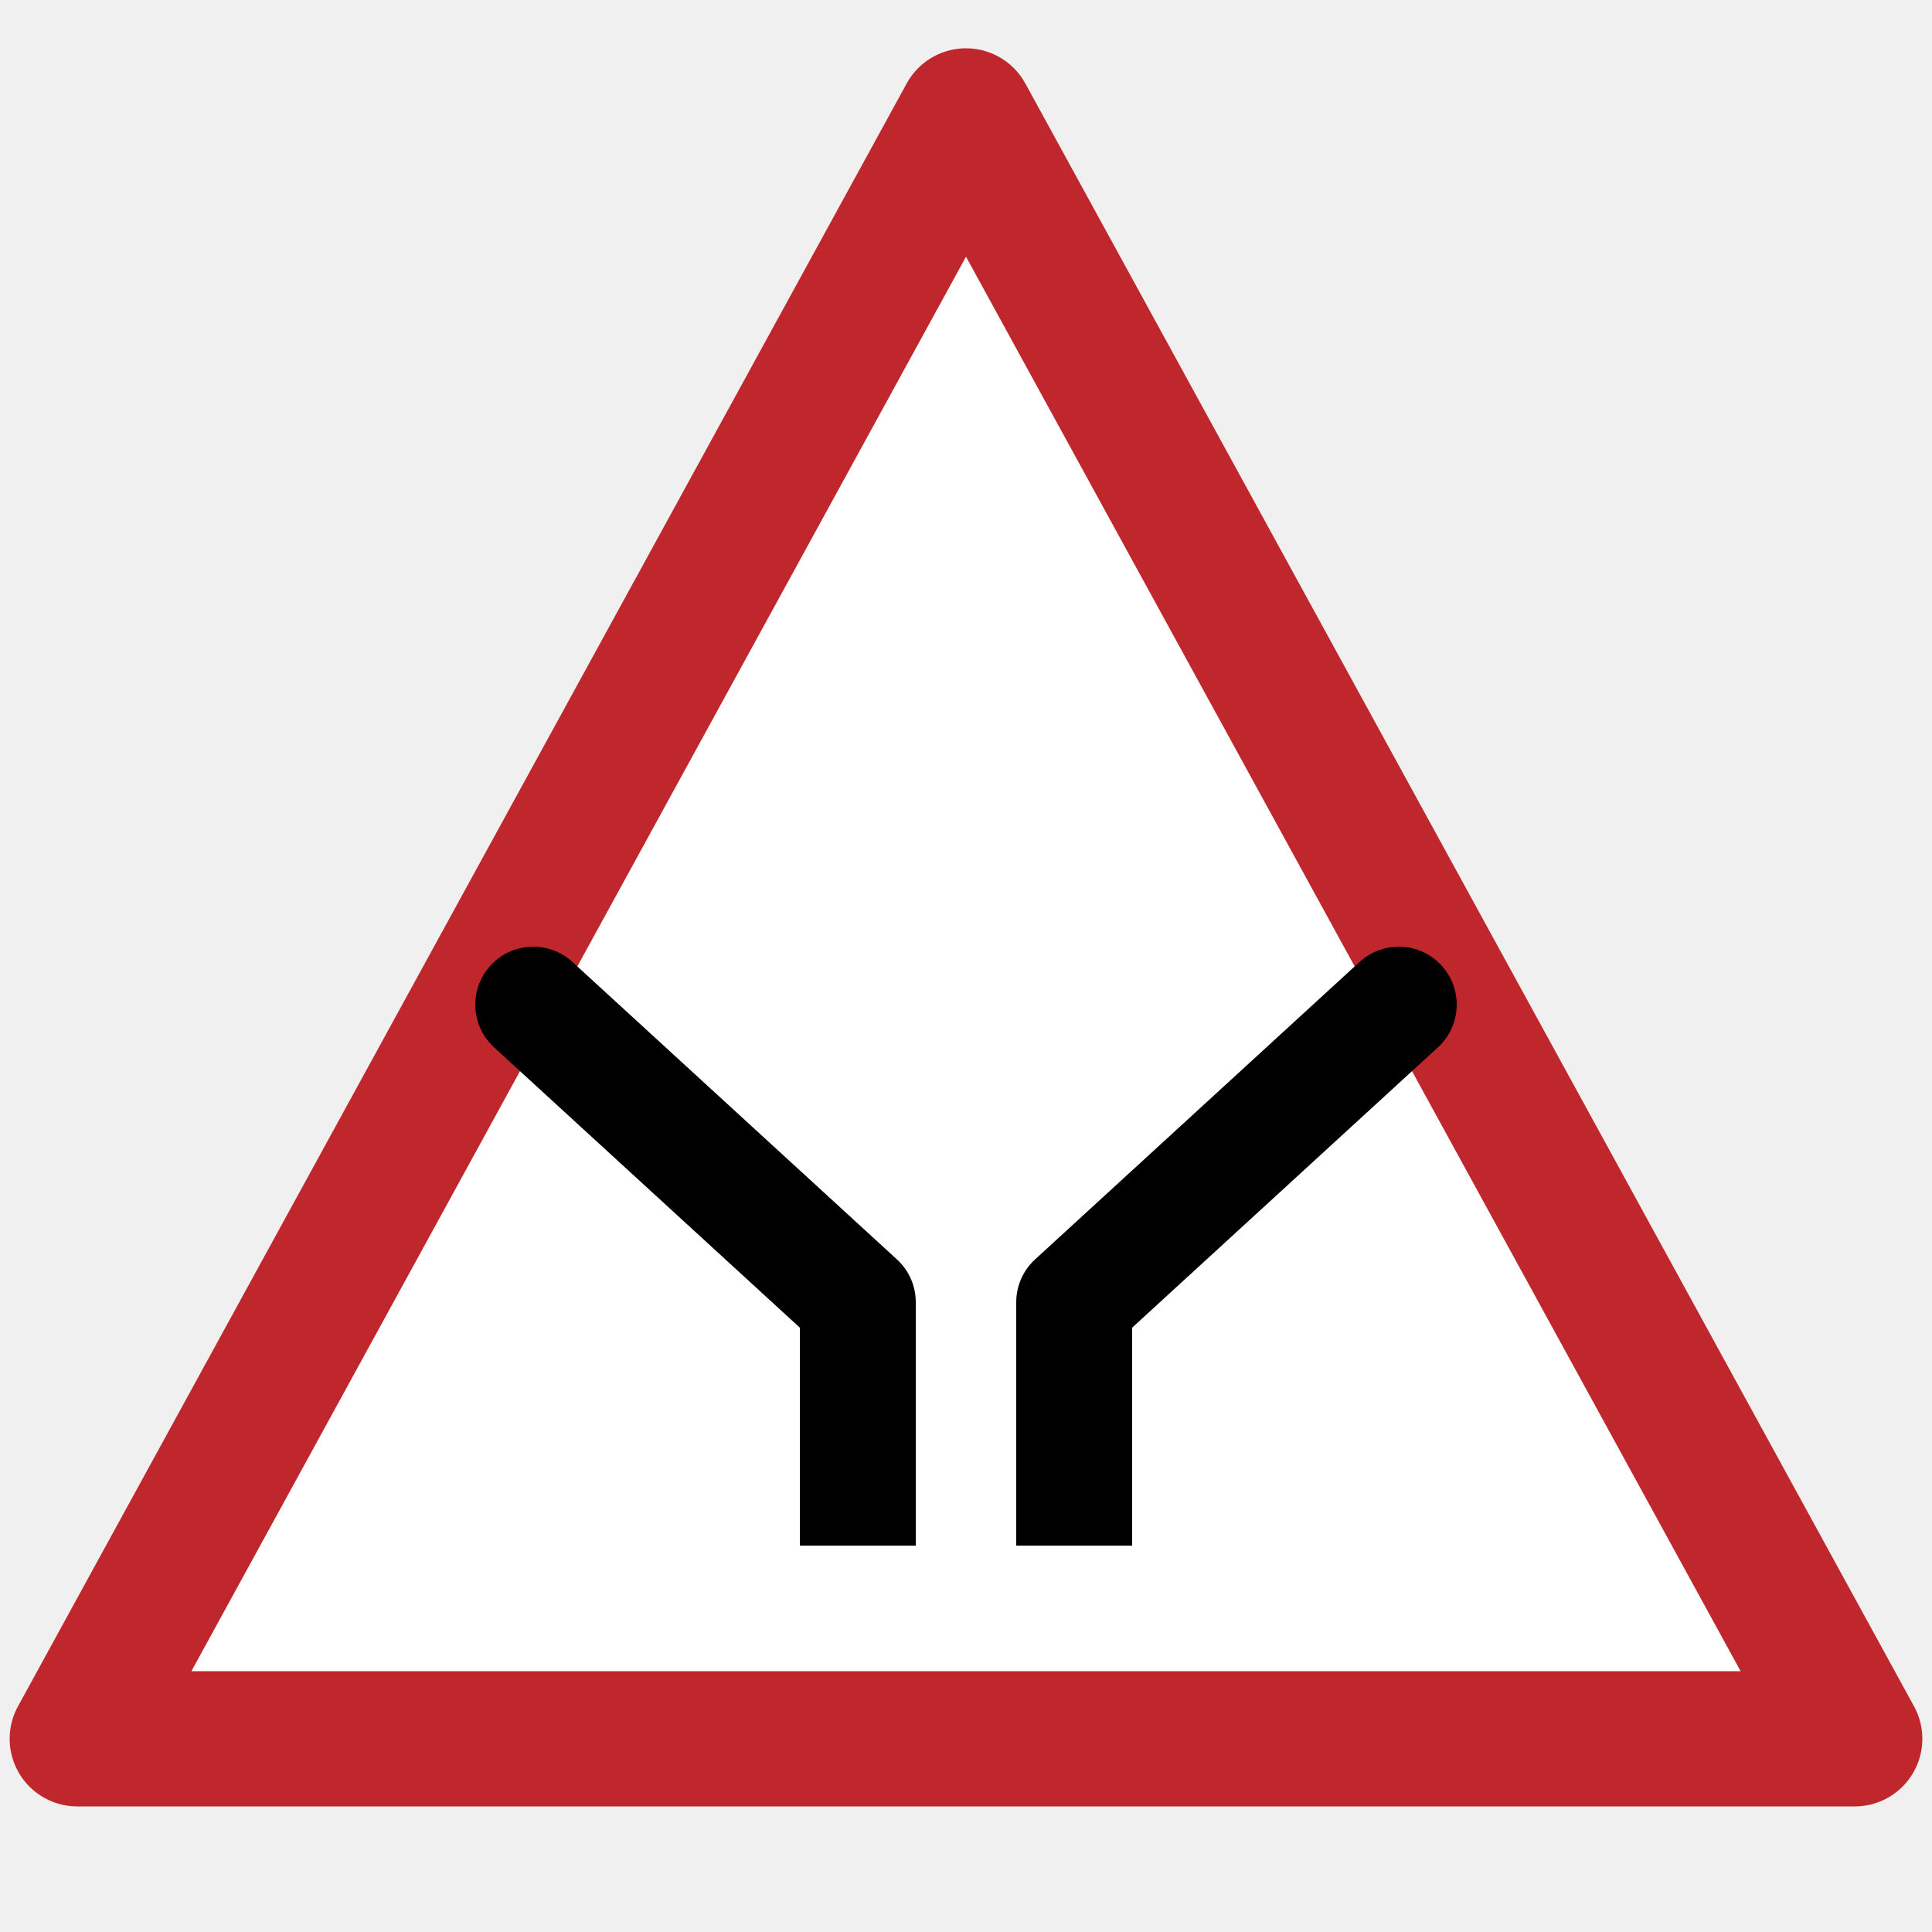
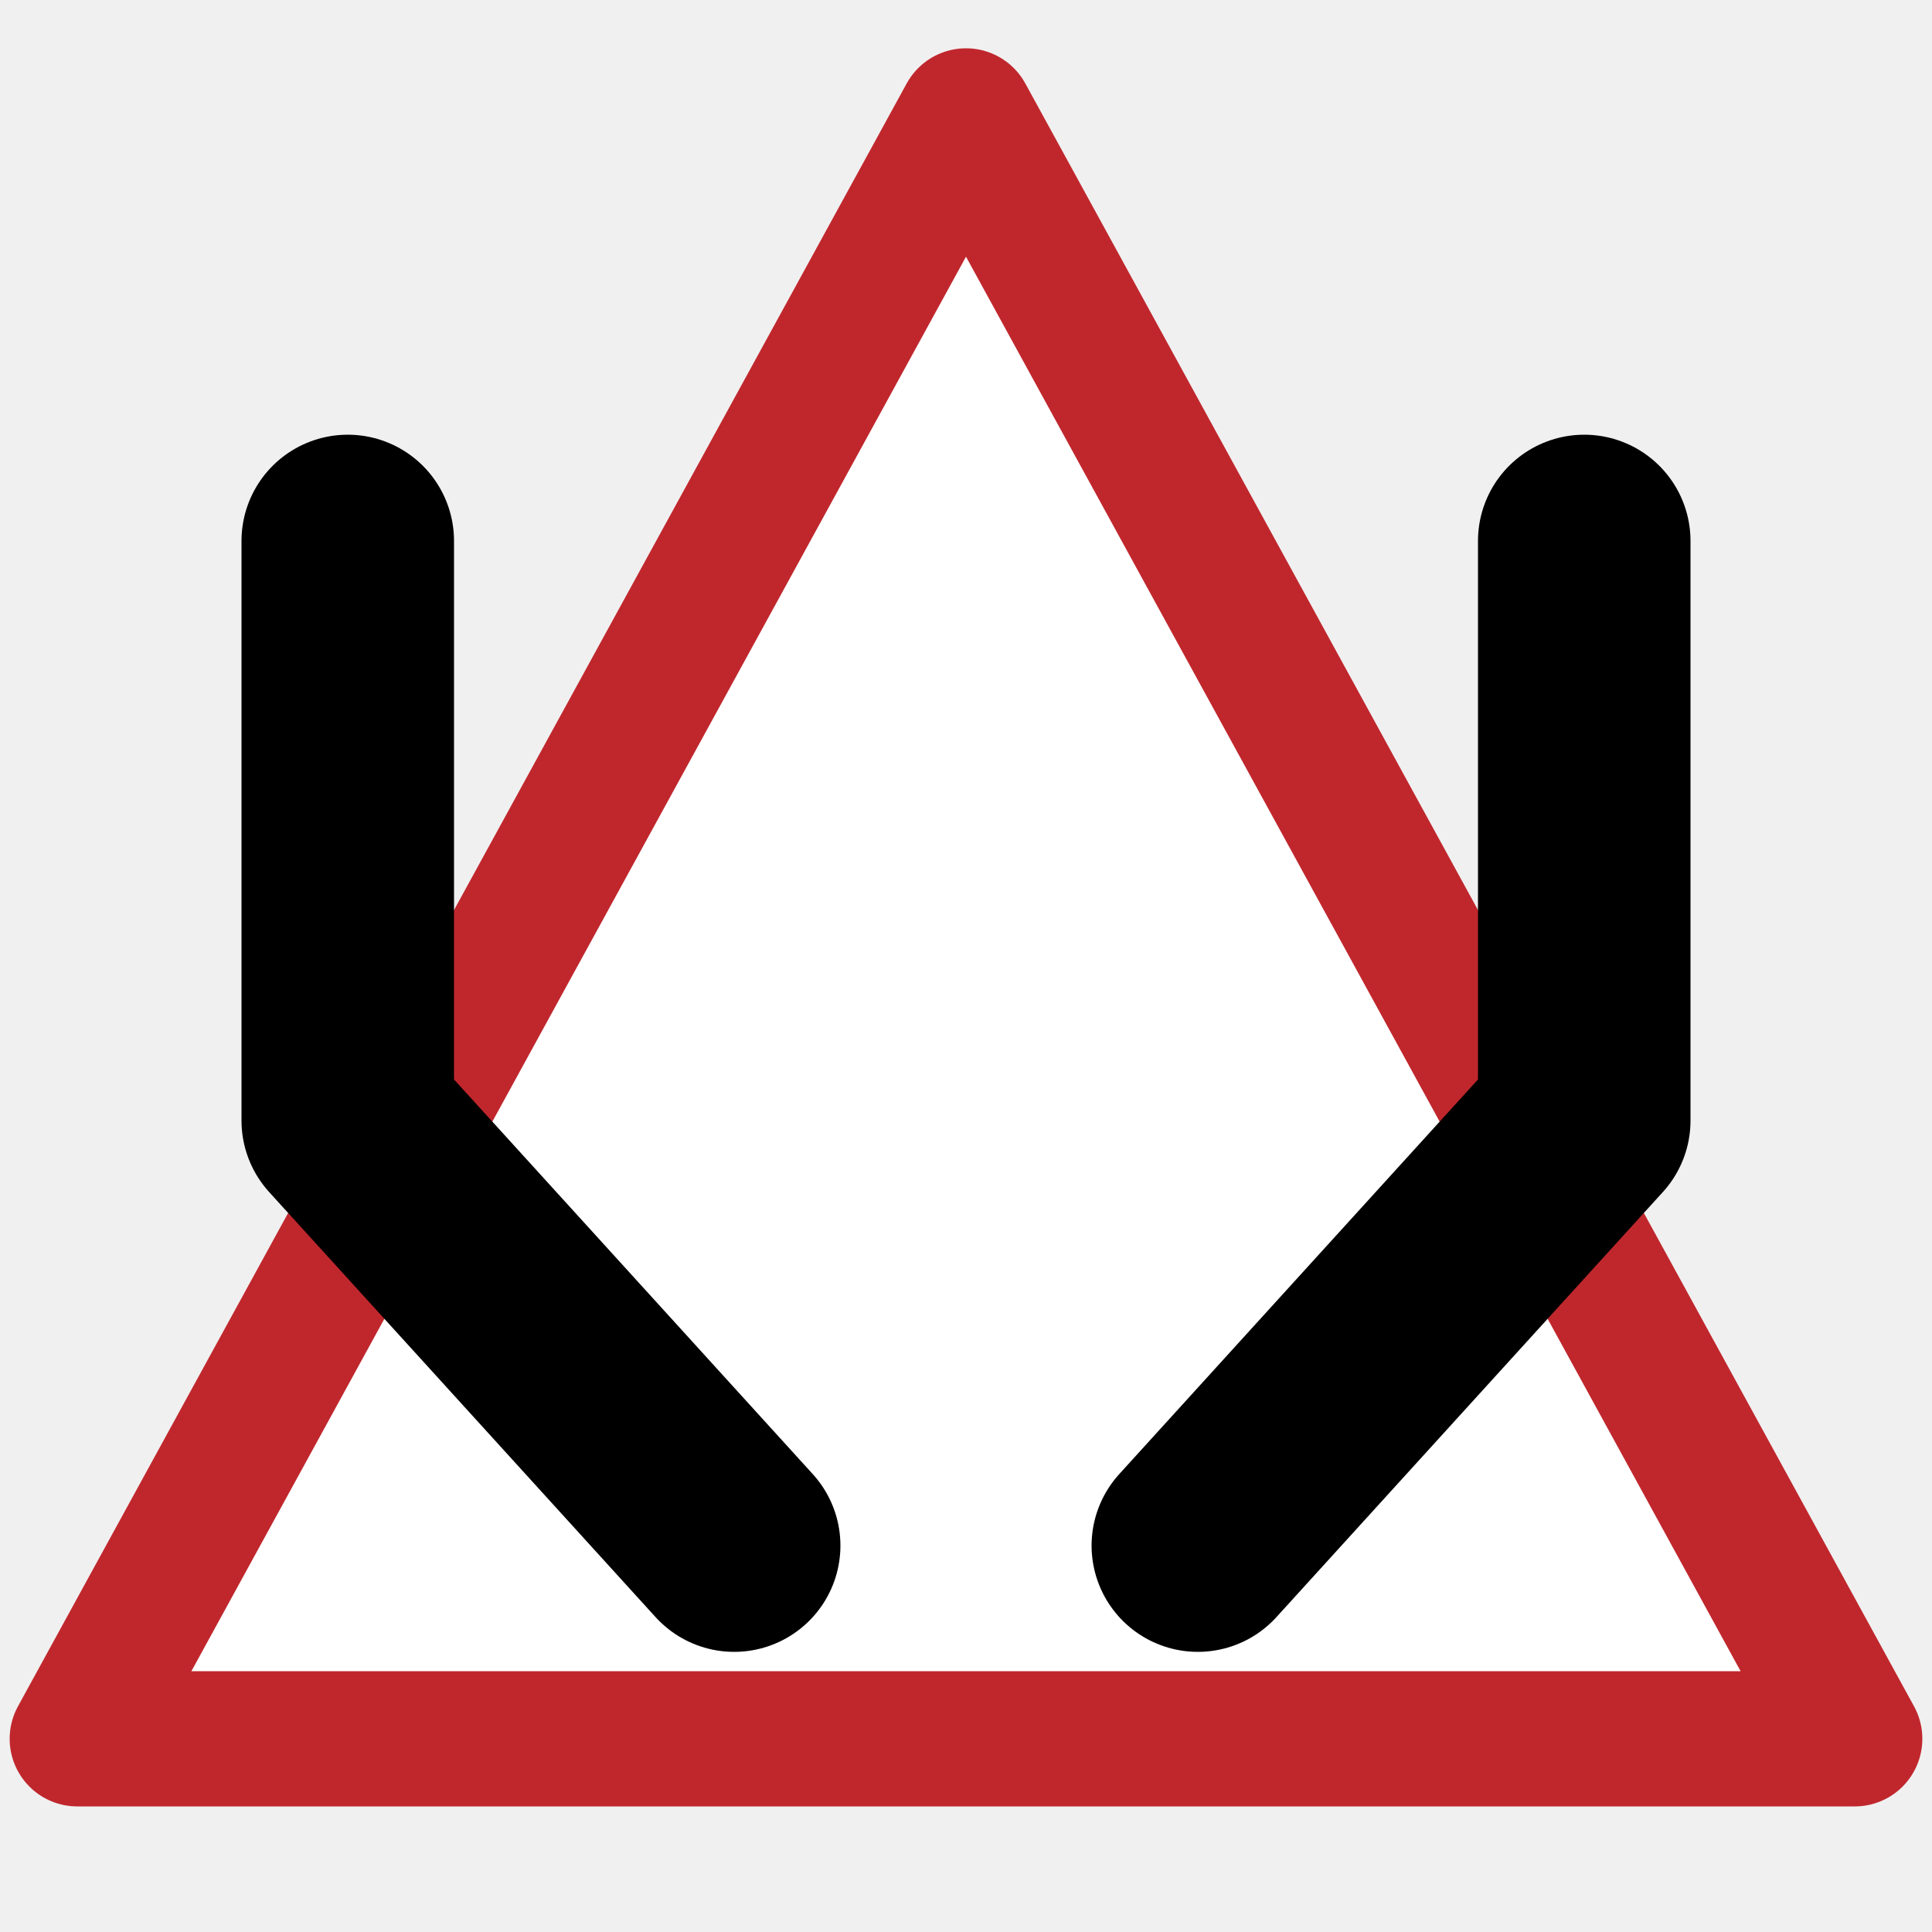
<svg xmlns="http://www.w3.org/2000/svg" viewBox="0 0 100 100" role="img">
  <polygon points="50,6 96,90 4,90" fill="#fff" stroke="#c0272d" stroke-width="7" stroke-linejoin="round" />
-   <path d="M27.6 52 L44.4 67.4 M72.4 52 L55.6 67.4" stroke="#000" stroke-width="6" fill="none" stroke-linecap="round" />
-   <line x1="44.4" y1="67.4" x2="44.4" y2="80" stroke="#000" stroke-width="6" />
-   <line x1="55.6" y1="67.4" x2="55.6" y2="80" stroke="#000" stroke-width="6" />
+   <path d="M18 28 L18 58 L38 80" stroke="#000" stroke-width="11" fill="none" stroke-linecap="round" stroke-linejoin="round" />
+   <path d="M82 28 L82 58 L62 80" stroke="#000" stroke-width="11" fill="none" stroke-linecap="round" stroke-linejoin="round" />
</svg>
